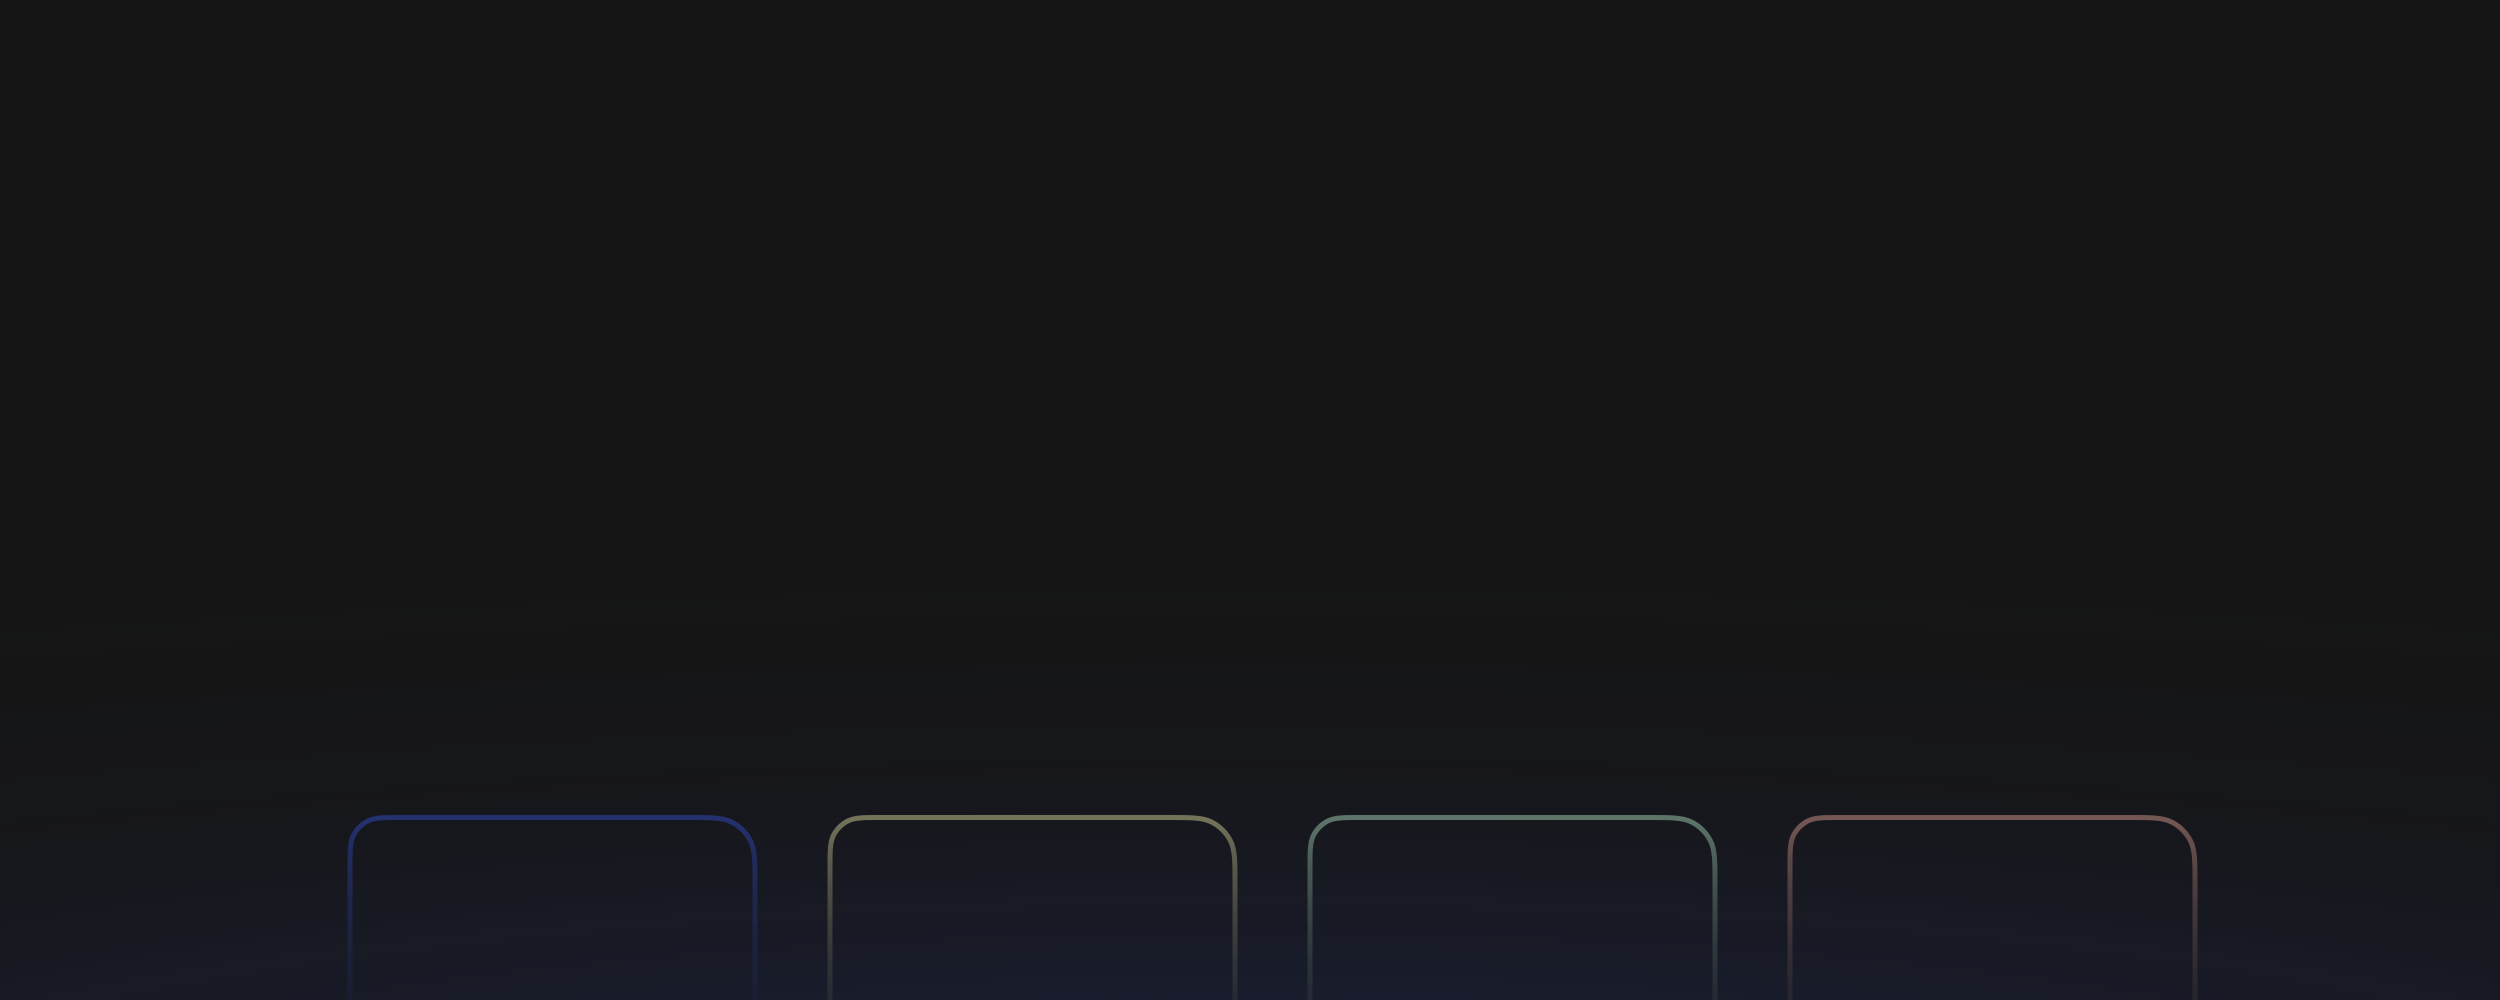
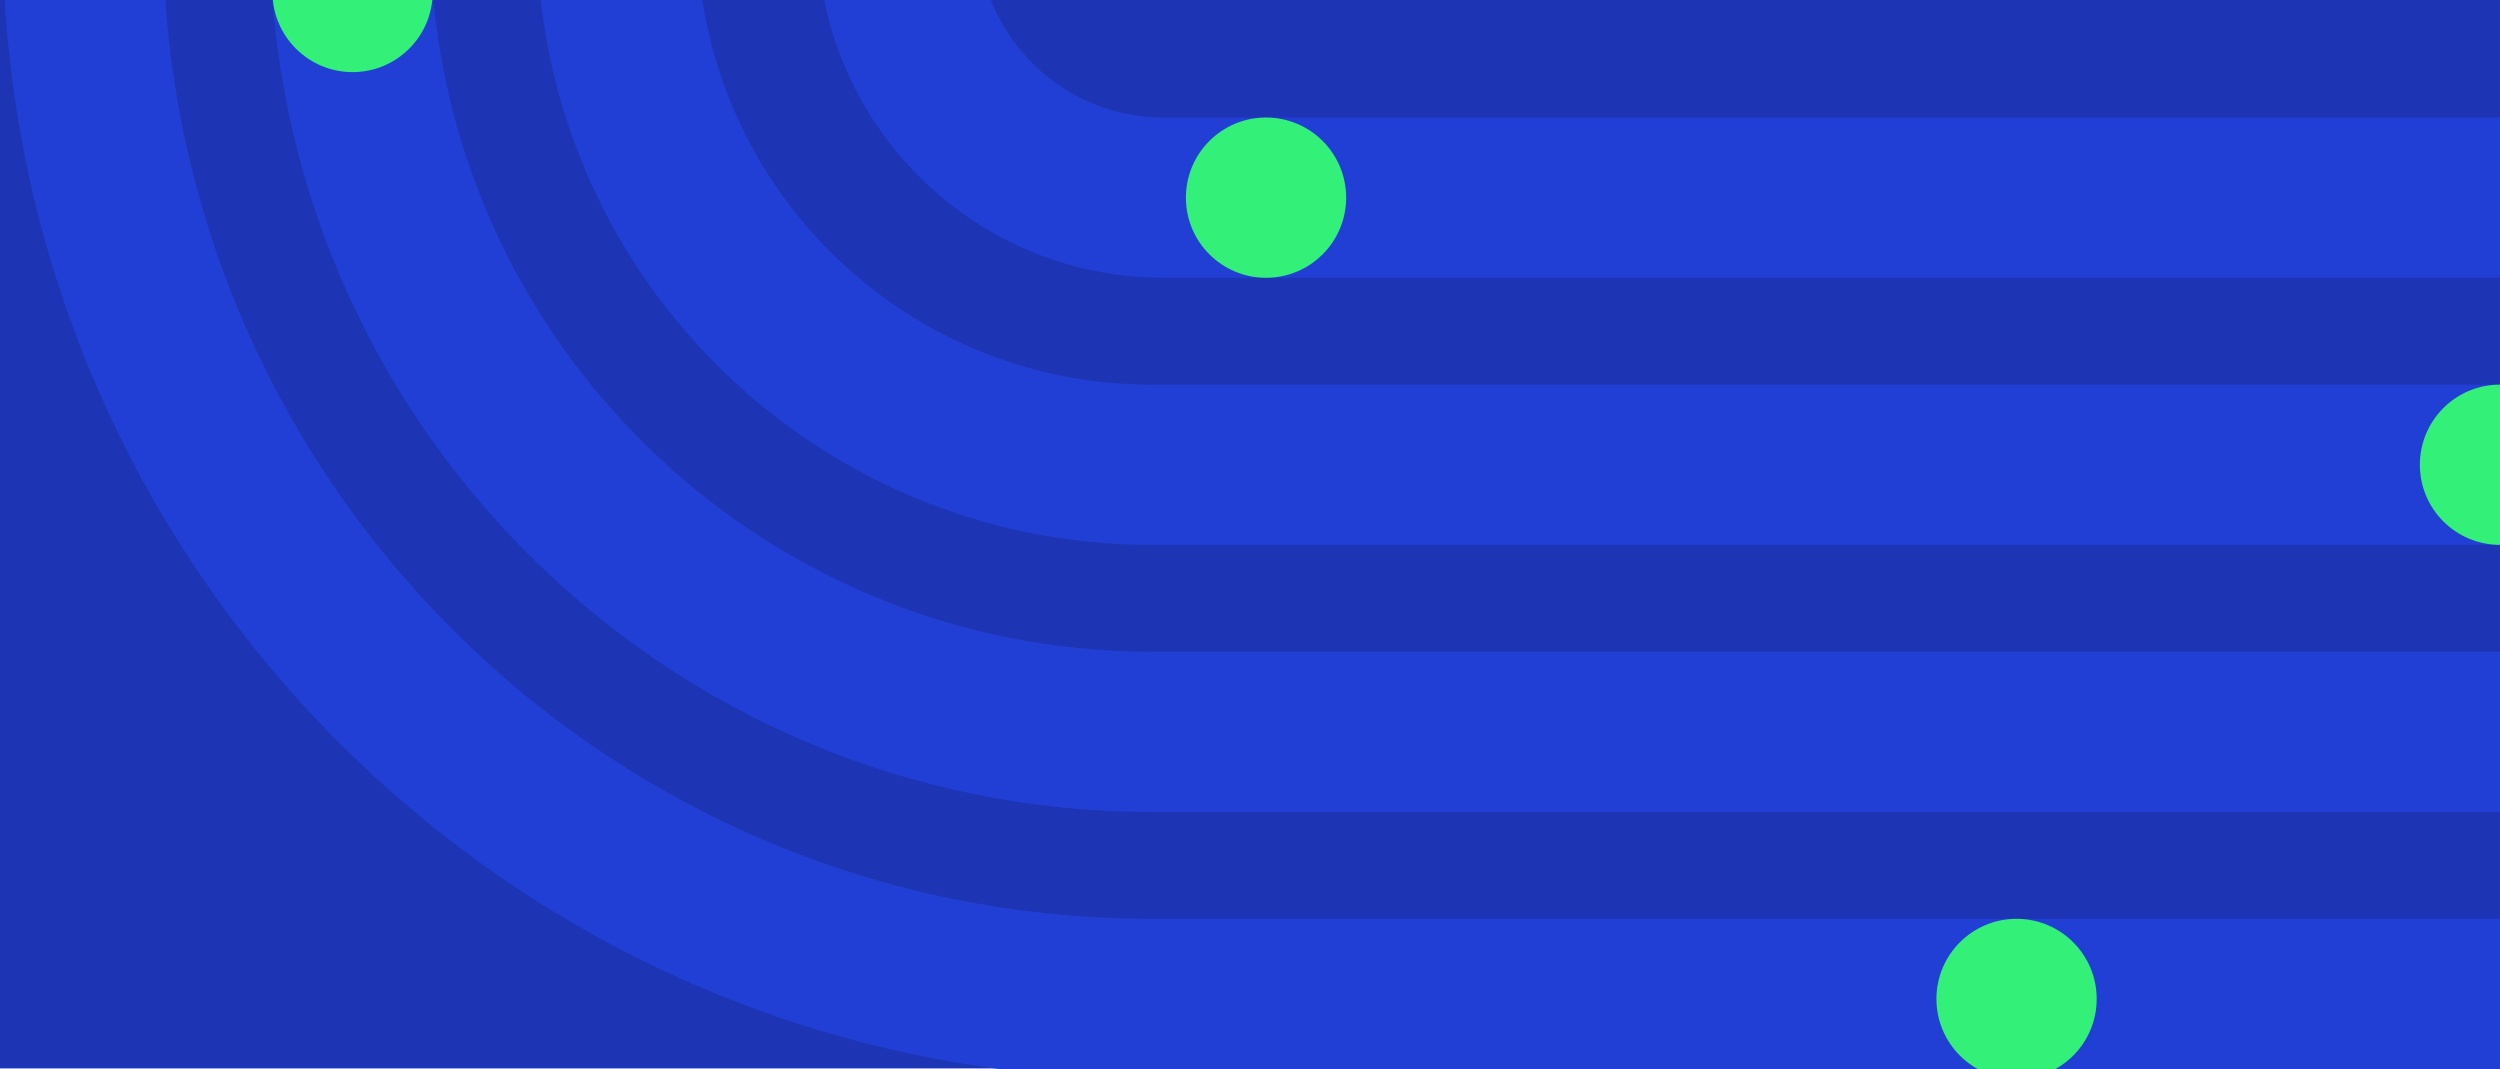
- <svg xmlns="http://www.w3.org/2000/svg" width="1000" height="400" fill="none">
-   <g clip-path="url(#clip0_1916_6764)">
-     <path fill="#151515" d="M0 0h1000v400H0z" />
-     <ellipse opacity=".2" cx="500" cy="463" rx="1497" ry="249" fill="url(#paint0_radial_1916_6764)" />
-     <path opacity=".4" d="M301 449h1v-95.447c0-4.441 0-7.834-.221-10.543-.223-2.73-.676-4.852-1.632-6.728a16.998 16.998 0 0 0-7.429-7.429c-1.876-.956-3.998-1.409-6.728-1.632-2.709-.221-6.102-.221-10.543-.221H160.154c-3.321 0-5.875 0-7.917.167-2.063.168-3.691.512-5.139 1.25a12.997 12.997 0 0 0-5.681 5.681c-.738 1.448-1.082 3.076-1.25 5.139-.167 2.042-.167 4.596-.167 7.917V449h161z" stroke="url(#paint1_linear_1916_6764)" stroke-width="2" />
-     <path opacity=".4" d="M493 449h1v-95.447c0-4.441 0-7.834-.221-10.543-.223-2.73-.676-4.852-1.632-6.728a16.998 16.998 0 0 0-7.429-7.429c-1.876-.956-3.998-1.409-6.728-1.632-2.709-.221-6.102-.221-10.543-.221H352.154c-3.321 0-5.875 0-7.917.167-2.063.168-3.691.512-5.139 1.25a12.997 12.997 0 0 0-5.681 5.681c-.738 1.448-1.082 3.076-1.25 5.139-.167 2.042-.167 4.596-.167 7.917V449h161z" stroke="url(#paint2_linear_1916_6764)" stroke-width="2" />
-     <path opacity=".4" d="M685 449h1v-95.447c0-4.441 0-7.834-.221-10.543-.223-2.73-.676-4.852-1.632-6.728a16.998 16.998 0 0 0-7.429-7.429c-1.876-.956-3.998-1.409-6.728-1.632-2.709-.221-6.102-.221-10.543-.221H544.154c-3.321 0-5.875 0-7.917.167-2.063.168-3.691.512-5.139 1.25a12.997 12.997 0 0 0-5.681 5.681c-.738 1.448-1.082 3.076-1.25 5.139-.167 2.042-.167 4.596-.167 7.917V449h161z" stroke="url(#paint3_linear_1916_6764)" stroke-width="2" />
-     <path opacity=".4" d="M877 449h1v-95.447c0-4.441 0-7.834-.221-10.543-.223-2.73-.676-4.852-1.632-6.728a16.998 16.998 0 0 0-7.429-7.429c-1.876-.956-3.998-1.409-6.728-1.632-2.709-.221-6.102-.221-10.543-.221H736.154c-3.321 0-5.875 0-7.917.167-2.063.168-3.691.512-5.139 1.25a12.997 12.997 0 0 0-5.681 5.681c-.738 1.448-1.082 3.076-1.25 5.139-.167 2.042-.167 4.596-.167 7.917V449h161z" stroke="url(#paint4_linear_1916_6764)" stroke-width="2" />
-   </g>
-   <defs>
-     <radialGradient id="paint0_radial_1916_6764" cx="0" cy="0" r="1" gradientUnits="userSpaceOnUse" gradientTransform="matrix(0 249 -1497 0 500 463)">
-       <stop stop-color="#3858E9" />
-       <stop offset="1" stop-color="#151515" stop-opacity="0" />
-     </radialGradient>
-     <linearGradient id="paint1_linear_1916_6764" x1="221" y1="328" x2="221" y2="448" gradientUnits="userSpaceOnUse">
-       <stop stop-color="#3858E9" />
-       <stop offset="1" stop-color="#151515" stop-opacity="0" />
-     </linearGradient>
-     <linearGradient id="paint2_linear_1916_6764" x1="413" y1="328" x2="413" y2="448" gradientUnits="userSpaceOnUse">
-       <stop stop-color="#FFFCB5" />
-       <stop offset="1" stop-color="#151515" stop-opacity="0" />
-     </linearGradient>
-     <linearGradient id="paint3_linear_1916_6764" x1="605" y1="328" x2="605" y2="448" gradientUnits="userSpaceOnUse">
-       <stop stop-color="#C7FFDB" />
-       <stop offset="1" stop-color="#151515" stop-opacity="0" />
-     </linearGradient>
-     <linearGradient id="paint4_linear_1916_6764" x1="797" y1="328" x2="797" y2="448" gradientUnits="userSpaceOnUse">
-       <stop stop-color="#FFB7A7" />
-       <stop offset="1" stop-color="#151515" stop-opacity="0" />
-     </linearGradient>
-     <clipPath id="clip0_1916_6764">
-       <path fill="#fff" d="M0 0h1000v400H0z" />
-     </clipPath>
-   </defs>
+ <svg xmlns="http://www.w3.org/2000/svg" width="936" height="400" viewBox="0 0 936 400" fill="none">
+   <path fill="#1D35B4" d="M0 0h936v400H0z" />
+   <path d="M31-26c0 220.91 179.09 400 400 400h1000" stroke="#213FD4" stroke-width="60" stroke-miterlimit="10" />
+   <path d="M131-26c0 165.69 134.31 300 300 300h1000" stroke="#213FD4" stroke-width="60" stroke-miterlimit="10" />
+   <path d="M231-26c0 110.46 89.54 200 200 200h1000" stroke="#213FD4" stroke-width="60" stroke-miterlimit="10" />
+   <path d="M336-26c0 55.23 44.567 100 99.545 100H1431" stroke="#213FD4" stroke-width="60" stroke-miterlimit="10" />
+   <path d="M132 27c16.569 0 30-13.431 30-30 0-16.569-13.431-30-30-30-16.569 0-30 13.431-30 30 0 16.569 13.431 30 30 30ZM474 104c16.569 0 30-13.431 30-30 0-16.569-13.431-30-30-30-16.569 0-30 13.431-30 30 0 16.569 13.431 30 30 30ZM936 204c16.569 0 30-13.431 30-30 0-16.569-13.431-30-30-30-16.569 0-30 13.431-30 30 0 16.569 13.431 30 30 30ZM755 404c16.569 0 30-13.431 30-30 0-16.569-13.431-30-30-30-16.569 0-30 13.431-30 30 0 16.569 13.431 30 30 30Z" fill="#33F078" />
</svg>
